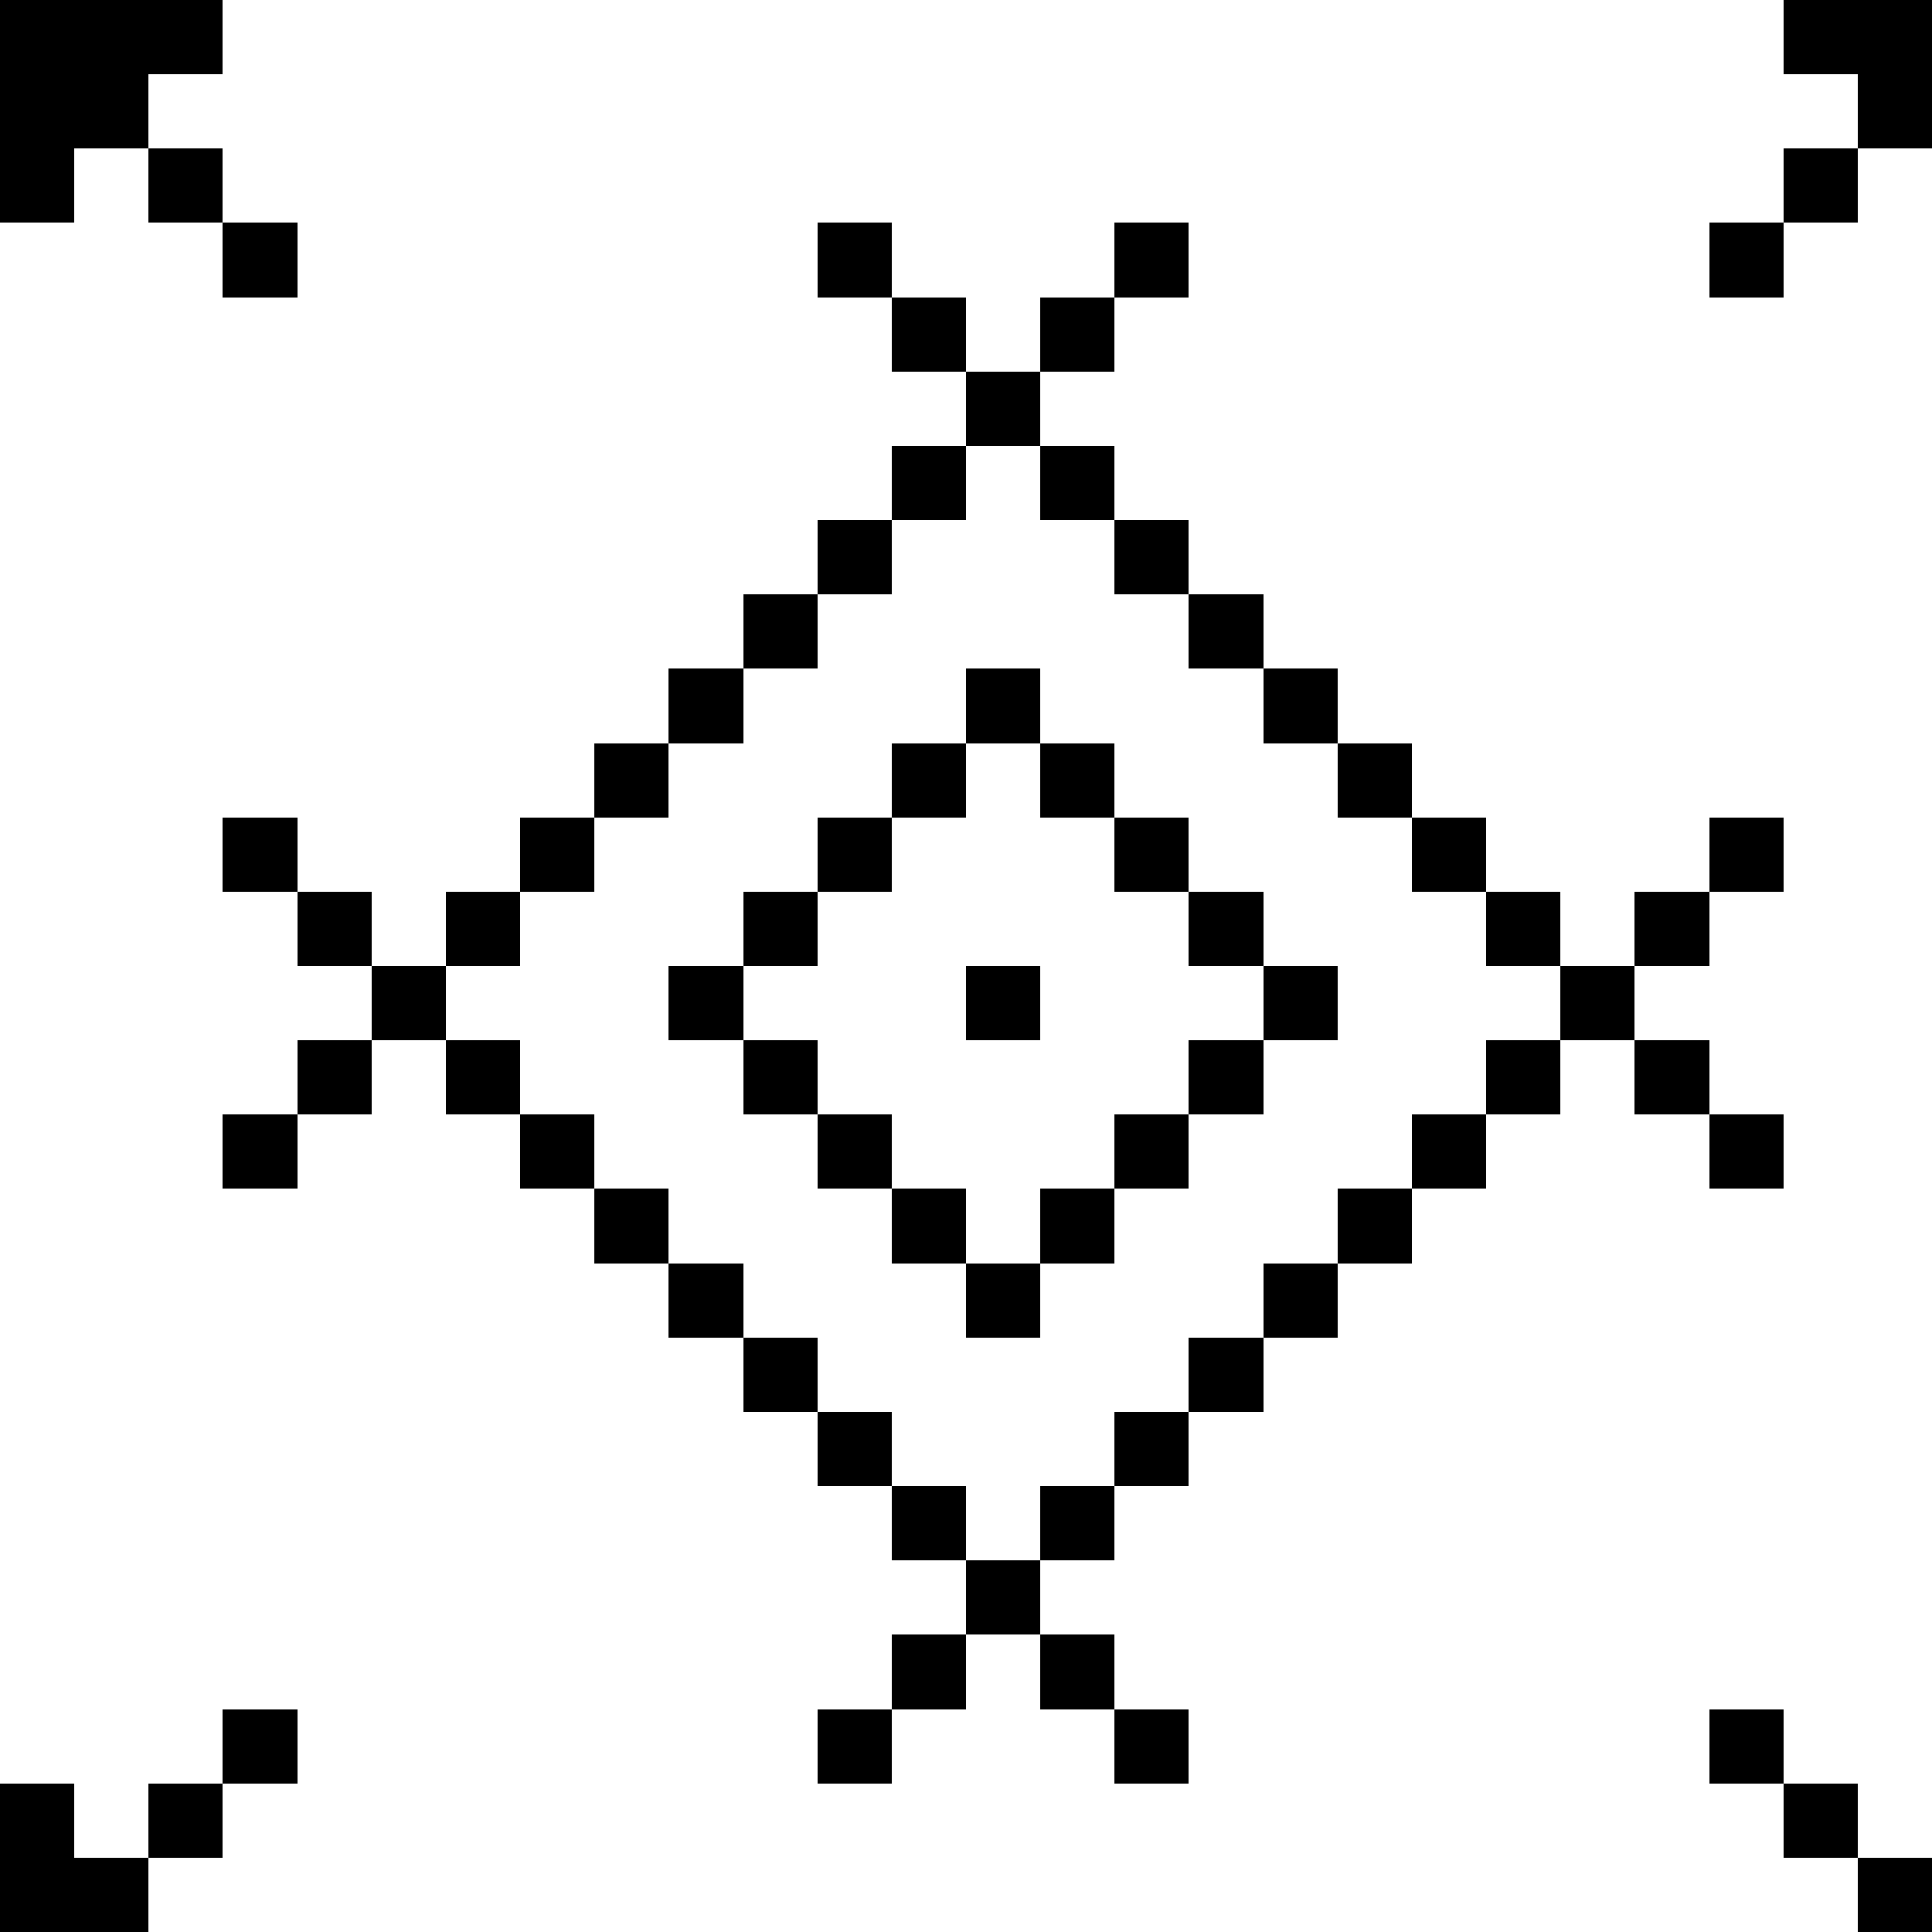
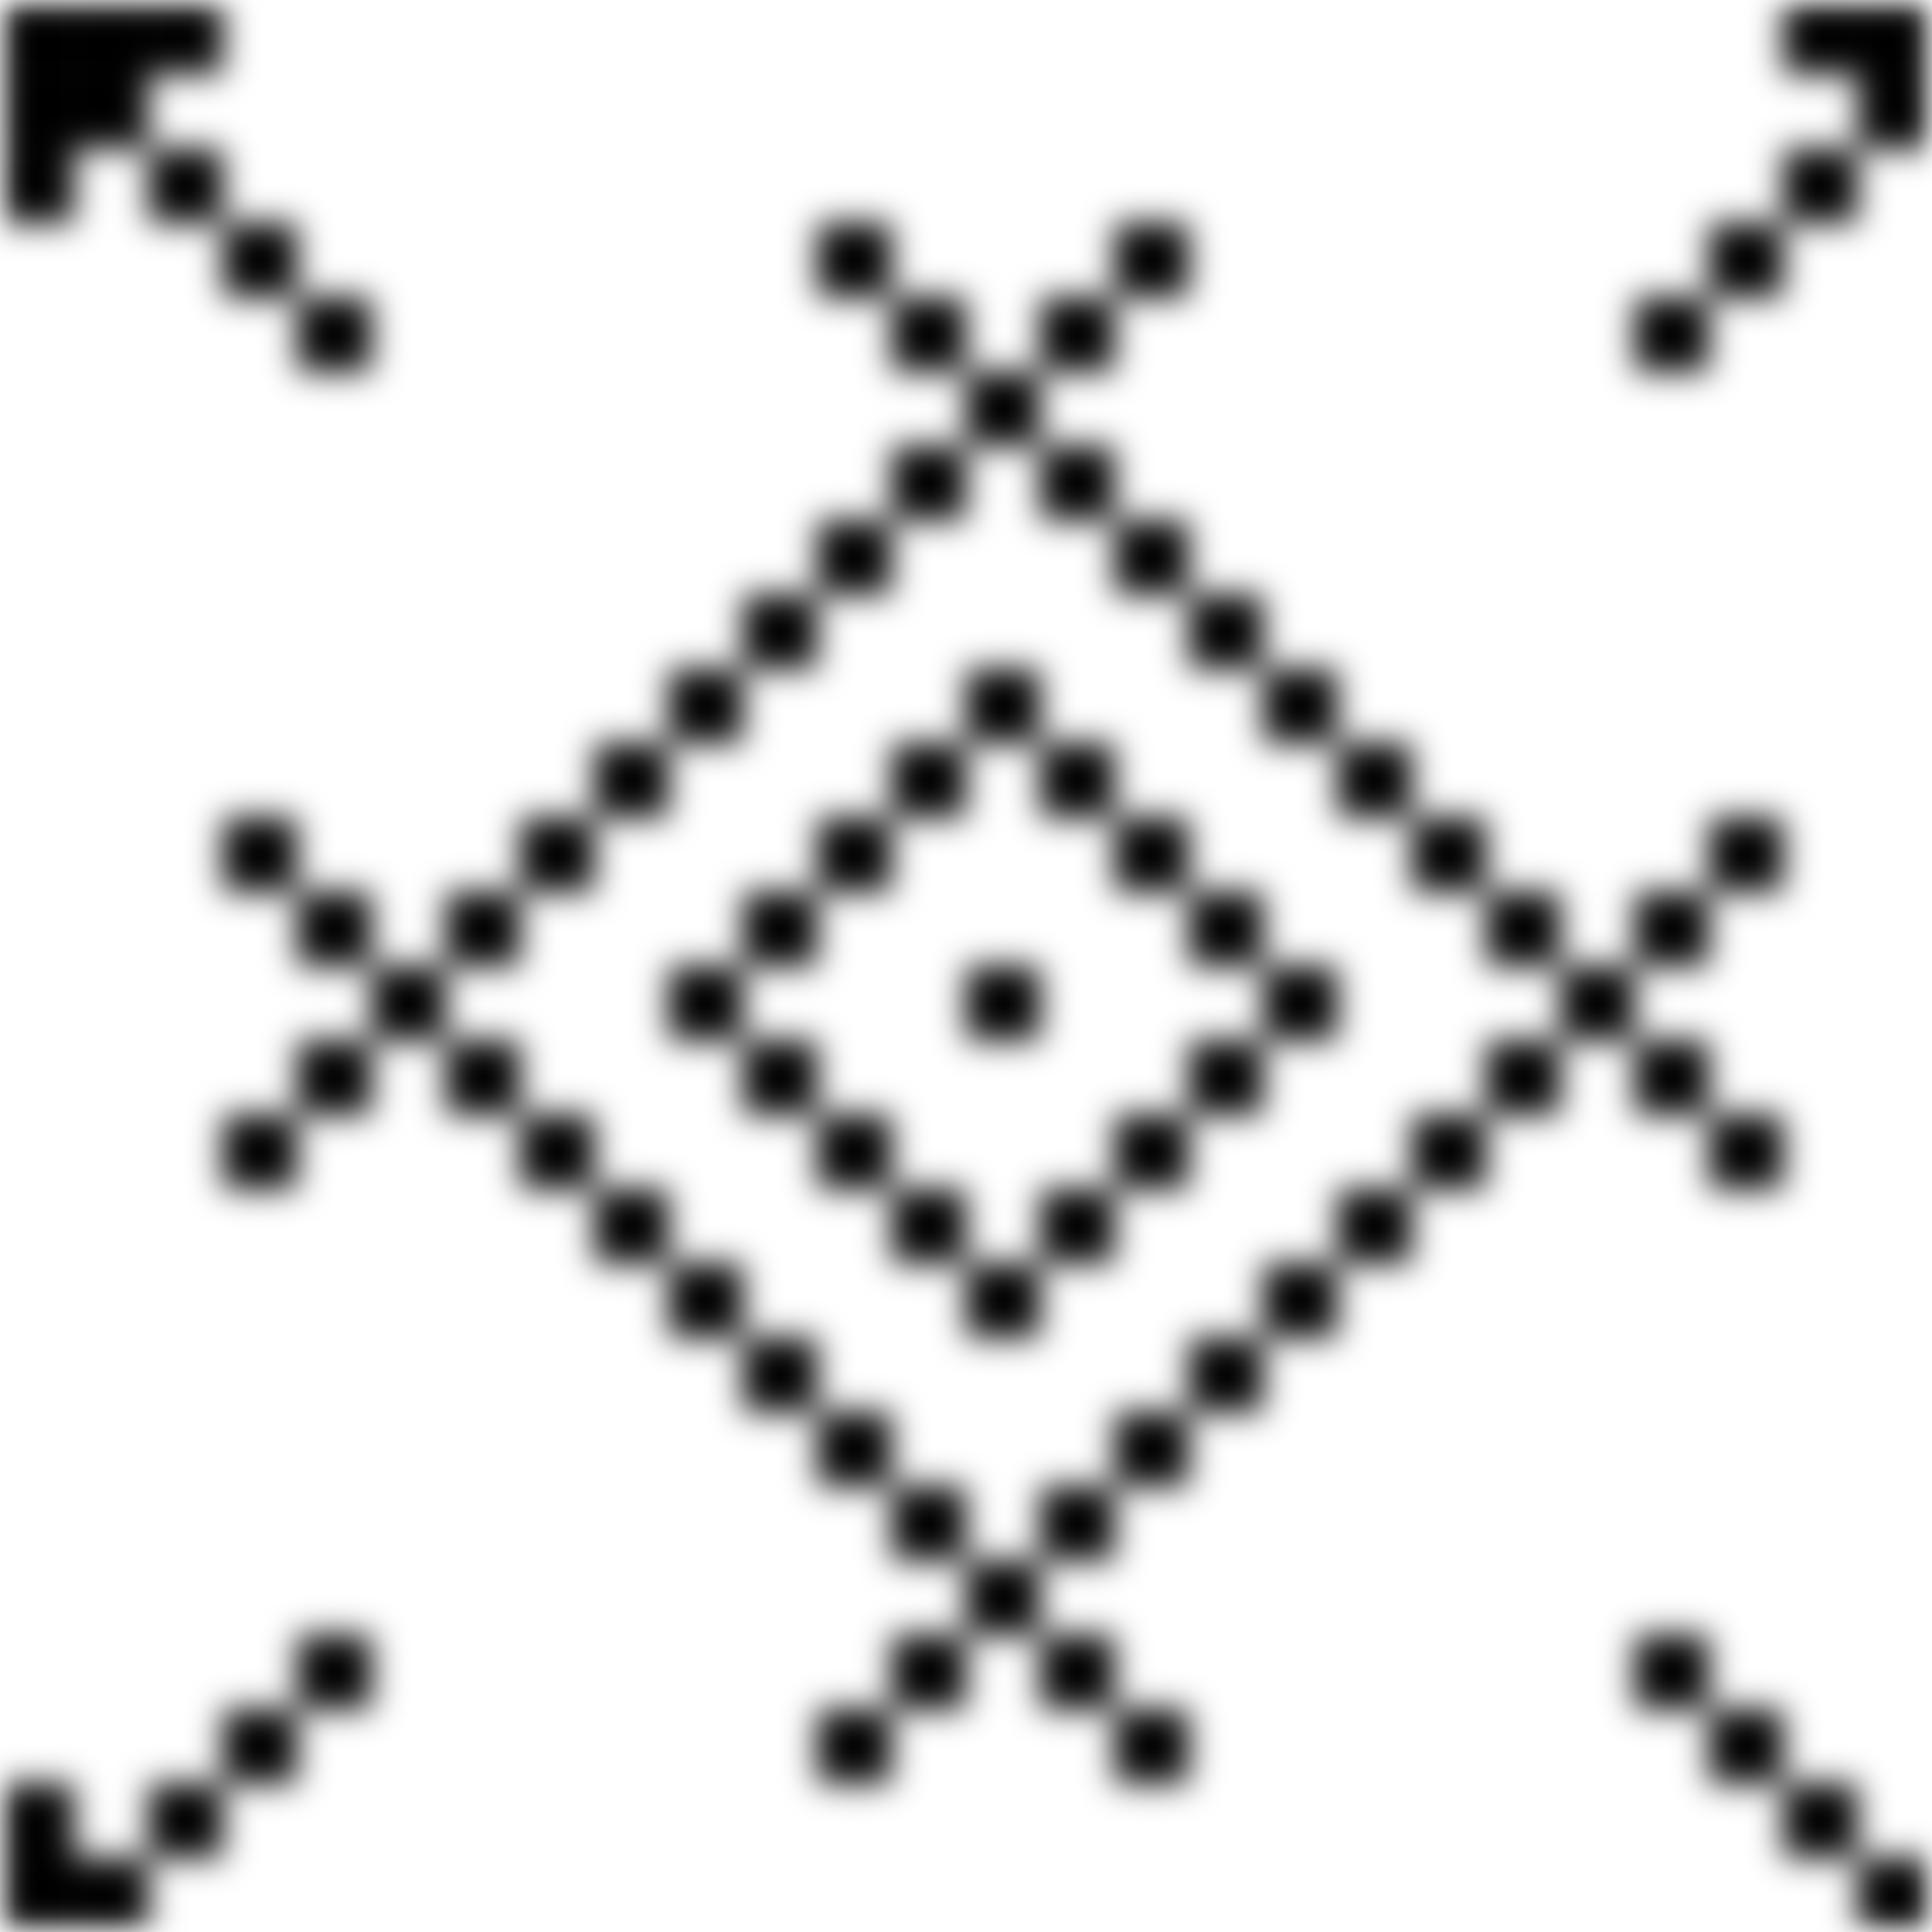
<svg xmlns="http://www.w3.org/2000/svg" viewBox="0 0 26 26" width="26" height="26">
-   <g fill="#000" shape-rendering="crispEdges">
-     <rect x="0" y="0" width="1" height="1" />
-     <rect x="0" y="1" width="1" height="1" />
-     <rect x="0" y="2" width="1" height="1" />
-     <rect x="0" y="24" width="1" height="1" />
-     <rect x="0" y="25" width="1" height="1" />
-     <rect x="1" y="0" width="1" height="1" />
-     <rect x="1" y="1" width="1" height="1" />
-     <rect x="1" y="25" width="1" height="1" />
-     <rect x="2" y="0" width="1" height="1" />
-     <rect x="2" y="2" width="1" height="1" />
-     <rect x="2" y="24" width="1" height="1" />
-     <rect x="3" y="3" width="1" height="1" />
-     <rect x="3" y="11" width="1" height="1" />
-     <rect x="3" y="15" width="1" height="1" />
-     <rect x="3" y="23" width="1" height="1" />
-     <rect x="4" y="12" width="1" height="1" />
-     <rect x="4" y="14" width="1" height="1" />
+   <filter id="s" x="-15%" y="-15%" width="130%" height="130%">
+     <feGaussianBlur stdDeviation="0.22" />
+   </filter>
+   <g fill="#000" filter="url(#s)">
    <rect x="5" y="13" width="1" height="1" />
    <rect x="6" y="12" width="1" height="1" />
    <rect x="6" y="14" width="1" height="1" />
    <rect x="7" y="11" width="1" height="1" />
    <rect x="7" y="15" width="1" height="1" />
    <rect x="8" y="10" width="1" height="1" />
    <rect x="8" y="16" width="1" height="1" />
    <rect x="9" y="9" width="1" height="1" />
    <rect x="9" y="13" width="1" height="1" />
    <rect x="9" y="17" width="1" height="1" />
    <rect x="10" y="8" width="1" height="1" />
    <rect x="10" y="12" width="1" height="1" />
    <rect x="10" y="14" width="1" height="1" />
    <rect x="10" y="18" width="1" height="1" />
-     <rect x="11" y="3" width="1" height="1" />
    <rect x="11" y="7" width="1" height="1" />
    <rect x="11" y="11" width="1" height="1" />
    <rect x="11" y="15" width="1" height="1" />
    <rect x="11" y="19" width="1" height="1" />
-     <rect x="11" y="23" width="1" height="1" />
-     <rect x="12" y="4" width="1" height="1" />
    <rect x="12" y="6" width="1" height="1" />
    <rect x="12" y="10" width="1" height="1" />
    <rect x="12" y="16" width="1" height="1" />
    <rect x="12" y="20" width="1" height="1" />
-     <rect x="12" y="22" width="1" height="1" />
    <rect x="13" y="5" width="1" height="1" />
    <rect x="13" y="9" width="1" height="1" />
-     <rect x="13" y="13" width="1" height="1" />
    <rect x="13" y="17" width="1" height="1" />
    <rect x="13" y="21" width="1" height="1" />
-     <rect x="14" y="4" width="1" height="1" />
    <rect x="14" y="6" width="1" height="1" />
    <rect x="14" y="10" width="1" height="1" />
    <rect x="14" y="16" width="1" height="1" />
    <rect x="14" y="20" width="1" height="1" />
-     <rect x="14" y="22" width="1" height="1" />
-     <rect x="15" y="3" width="1" height="1" />
    <rect x="15" y="7" width="1" height="1" />
    <rect x="15" y="11" width="1" height="1" />
    <rect x="15" y="15" width="1" height="1" />
    <rect x="15" y="19" width="1" height="1" />
-     <rect x="15" y="23" width="1" height="1" />
    <rect x="16" y="8" width="1" height="1" />
    <rect x="16" y="12" width="1" height="1" />
    <rect x="16" y="14" width="1" height="1" />
    <rect x="16" y="18" width="1" height="1" />
    <rect x="17" y="9" width="1" height="1" />
    <rect x="17" y="13" width="1" height="1" />
    <rect x="17" y="17" width="1" height="1" />
    <rect x="18" y="10" width="1" height="1" />
    <rect x="18" y="16" width="1" height="1" />
    <rect x="19" y="11" width="1" height="1" />
    <rect x="19" y="15" width="1" height="1" />
    <rect x="20" y="12" width="1" height="1" />
    <rect x="20" y="14" width="1" height="1" />
    <rect x="21" y="13" width="1" height="1" />
+     <rect x="13" y="13" width="1" height="1" />
+     <rect x="12" y="4" width="1" height="1" />
+     <rect x="12" y="22" width="1" height="1" />
+     <rect x="4" y="12" width="1" height="1" />
    <rect x="22" y="12" width="1" height="1" />
+     <rect x="11" y="3" width="1" height="1" />
+     <rect x="11" y="29" width="1" height="1" />
+     <rect x="11" y="-3" width="1" height="1" />
+     <rect x="11" y="23" width="1" height="1" />
+     <rect x="3" y="11" width="1" height="1" />
+     <rect x="29" y="11" width="1" height="1" />
+     <rect x="-3" y="11" width="1" height="1" />
+     <rect x="23" y="11" width="1" height="1" />
+     <rect x="14" y="4" width="1" height="1" />
+     <rect x="14" y="22" width="1" height="1" />
+     <rect x="4" y="14" width="1" height="1" />
    <rect x="22" y="14" width="1" height="1" />
+     <rect x="15" y="3" width="1" height="1" />
+     <rect x="15" y="29" width="1" height="1" />
+     <rect x="15" y="-3" width="1" height="1" />
+     <rect x="15" y="23" width="1" height="1" />
+     <rect x="3" y="15" width="1" height="1" />
+     <rect x="29" y="15" width="1" height="1" />
+     <rect x="-3" y="15" width="1" height="1" />
+     <rect x="23" y="15" width="1" height="1" />
+     <rect x="22" y="22" width="1" height="1" />
+     <rect x="22" y="4" width="1" height="1" />
+     <rect x="-3" y="-3" width="1" height="1" />
+     <rect x="-3" y="23" width="1" height="1" />
+     <rect x="23" y="-3" width="1" height="1" />
+     <rect x="23" y="23" width="1" height="1" />
+     <rect x="-3" y="3" width="1" height="1" />
+     <rect x="-3" y="29" width="1" height="1" />
    <rect x="23" y="3" width="1" height="1" />
-     <rect x="23" y="11" width="1" height="1" />
-     <rect x="23" y="15" width="1" height="1" />
-     <rect x="23" y="23" width="1" height="1" />
+     <rect x="23" y="29" width="1" height="1" />
+     <rect x="-2" y="-2" width="1" height="1" />
+     <rect x="-2" y="24" width="1" height="1" />
+     <rect x="24" y="-2" width="1" height="1" />
+     <rect x="24" y="24" width="1" height="1" />
+     <rect x="-2" y="0" width="1" height="1" />
+     <rect x="-2" y="26" width="1" height="1" />
    <rect x="24" y="0" width="1" height="1" />
+     <rect x="24" y="26" width="1" height="1" />
+     <rect x="-2" y="2" width="1" height="1" />
+     <rect x="-2" y="28" width="1" height="1" />
    <rect x="24" y="2" width="1" height="1" />
-     <rect x="24" y="24" width="1" height="1" />
+     <rect x="24" y="28" width="1" height="1" />
+     <rect x="-1" y="-1" width="1" height="1" />
+     <rect x="-1" y="25" width="1" height="1" />
+     <rect x="25" y="-1" width="1" height="1" />
+     <rect x="25" y="25" width="1" height="1" />
+     <rect x="-1" y="0" width="1" height="1" />
+     <rect x="-1" y="26" width="1" height="1" />
    <rect x="25" y="0" width="1" height="1" />
+     <rect x="25" y="26" width="1" height="1" />
+     <rect x="-1" y="1" width="1" height="1" />
+     <rect x="-1" y="27" width="1" height="1" />
    <rect x="25" y="1" width="1" height="1" />
-     <rect x="25" y="25" width="1" height="1" />
+     <rect x="25" y="27" width="1" height="1" />
+     <rect x="0" y="-2" width="1" height="1" />
+     <rect x="0" y="24" width="1" height="1" />
+     <rect x="26" y="-2" width="1" height="1" />
+     <rect x="26" y="24" width="1" height="1" />
+     <rect x="0" y="-1" width="1" height="1" />
+     <rect x="0" y="25" width="1" height="1" />
+     <rect x="26" y="-1" width="1" height="1" />
+     <rect x="26" y="25" width="1" height="1" />
+     <rect x="0" y="0" width="1" height="1" />
+     <rect x="0" y="26" width="1" height="1" />
+     <rect x="26" y="0" width="1" height="1" />
+     <rect x="26" y="26" width="1" height="1" />
+     <rect x="0" y="1" width="1" height="1" />
+     <rect x="0" y="27" width="1" height="1" />
+     <rect x="26" y="1" width="1" height="1" />
+     <rect x="26" y="27" width="1" height="1" />
+     <rect x="0" y="2" width="1" height="1" />
+     <rect x="0" y="28" width="1" height="1" />
+     <rect x="26" y="2" width="1" height="1" />
+     <rect x="26" y="28" width="1" height="1" />
+     <rect x="1" y="-1" width="1" height="1" />
+     <rect x="1" y="25" width="1" height="1" />
+     <rect x="27" y="-1" width="1" height="1" />
+     <rect x="27" y="25" width="1" height="1" />
+     <rect x="1" y="0" width="1" height="1" />
+     <rect x="1" y="26" width="1" height="1" />
+     <rect x="27" y="0" width="1" height="1" />
+     <rect x="27" y="26" width="1" height="1" />
+     <rect x="1" y="1" width="1" height="1" />
+     <rect x="1" y="27" width="1" height="1" />
+     <rect x="27" y="1" width="1" height="1" />
+     <rect x="27" y="27" width="1" height="1" />
+     <rect x="2" y="-2" width="1" height="1" />
+     <rect x="2" y="24" width="1" height="1" />
+     <rect x="28" y="-2" width="1" height="1" />
+     <rect x="28" y="24" width="1" height="1" />
+     <rect x="2" y="0" width="1" height="1" />
+     <rect x="2" y="26" width="1" height="1" />
+     <rect x="28" y="0" width="1" height="1" />
+     <rect x="28" y="26" width="1" height="1" />
+     <rect x="2" y="2" width="1" height="1" />
+     <rect x="2" y="28" width="1" height="1" />
+     <rect x="28" y="2" width="1" height="1" />
+     <rect x="28" y="28" width="1" height="1" />
+     <rect x="3" y="-3" width="1" height="1" />
+     <rect x="3" y="23" width="1" height="1" />
+     <rect x="29" y="-3" width="1" height="1" />
+     <rect x="29" y="23" width="1" height="1" />
+     <rect x="3" y="3" width="1" height="1" />
+     <rect x="3" y="29" width="1" height="1" />
+     <rect x="29" y="3" width="1" height="1" />
+     <rect x="29" y="29" width="1" height="1" />
+     <rect x="4" y="22" width="1" height="1" />
+     <rect x="4" y="4" width="1" height="1" />
  </g>
</svg>
